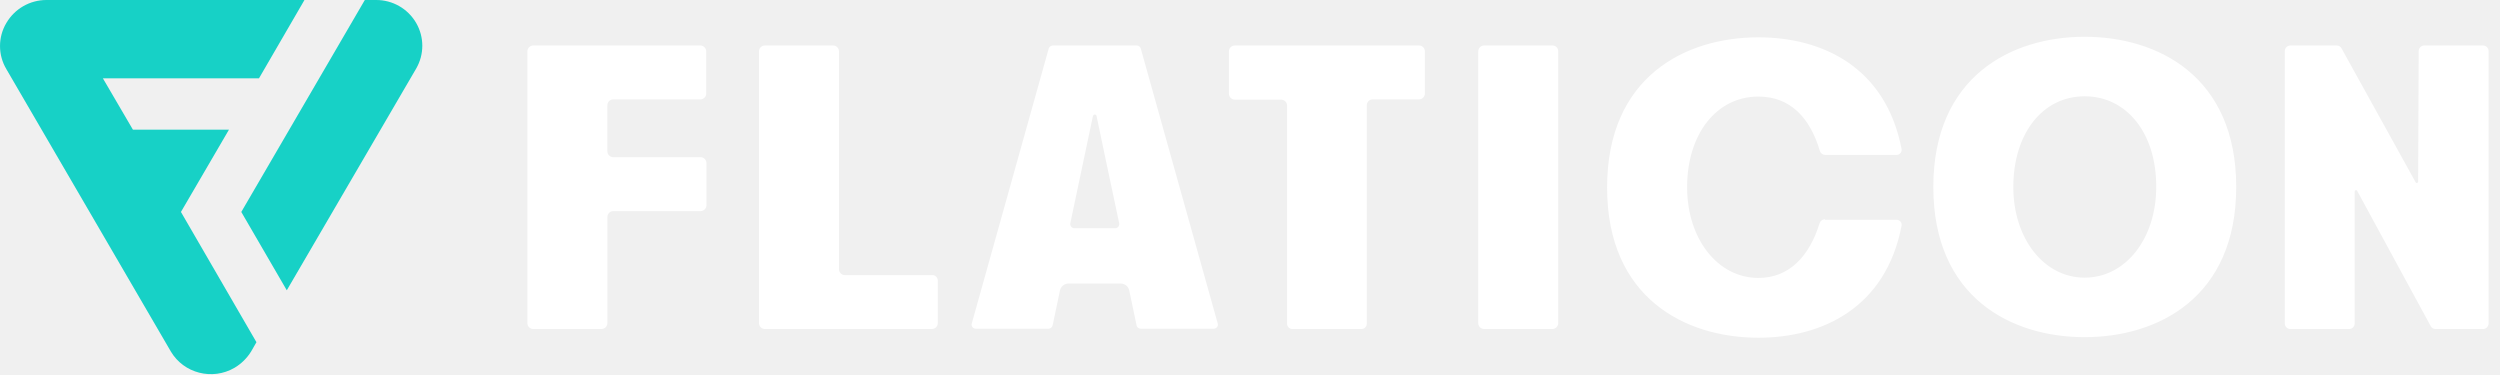
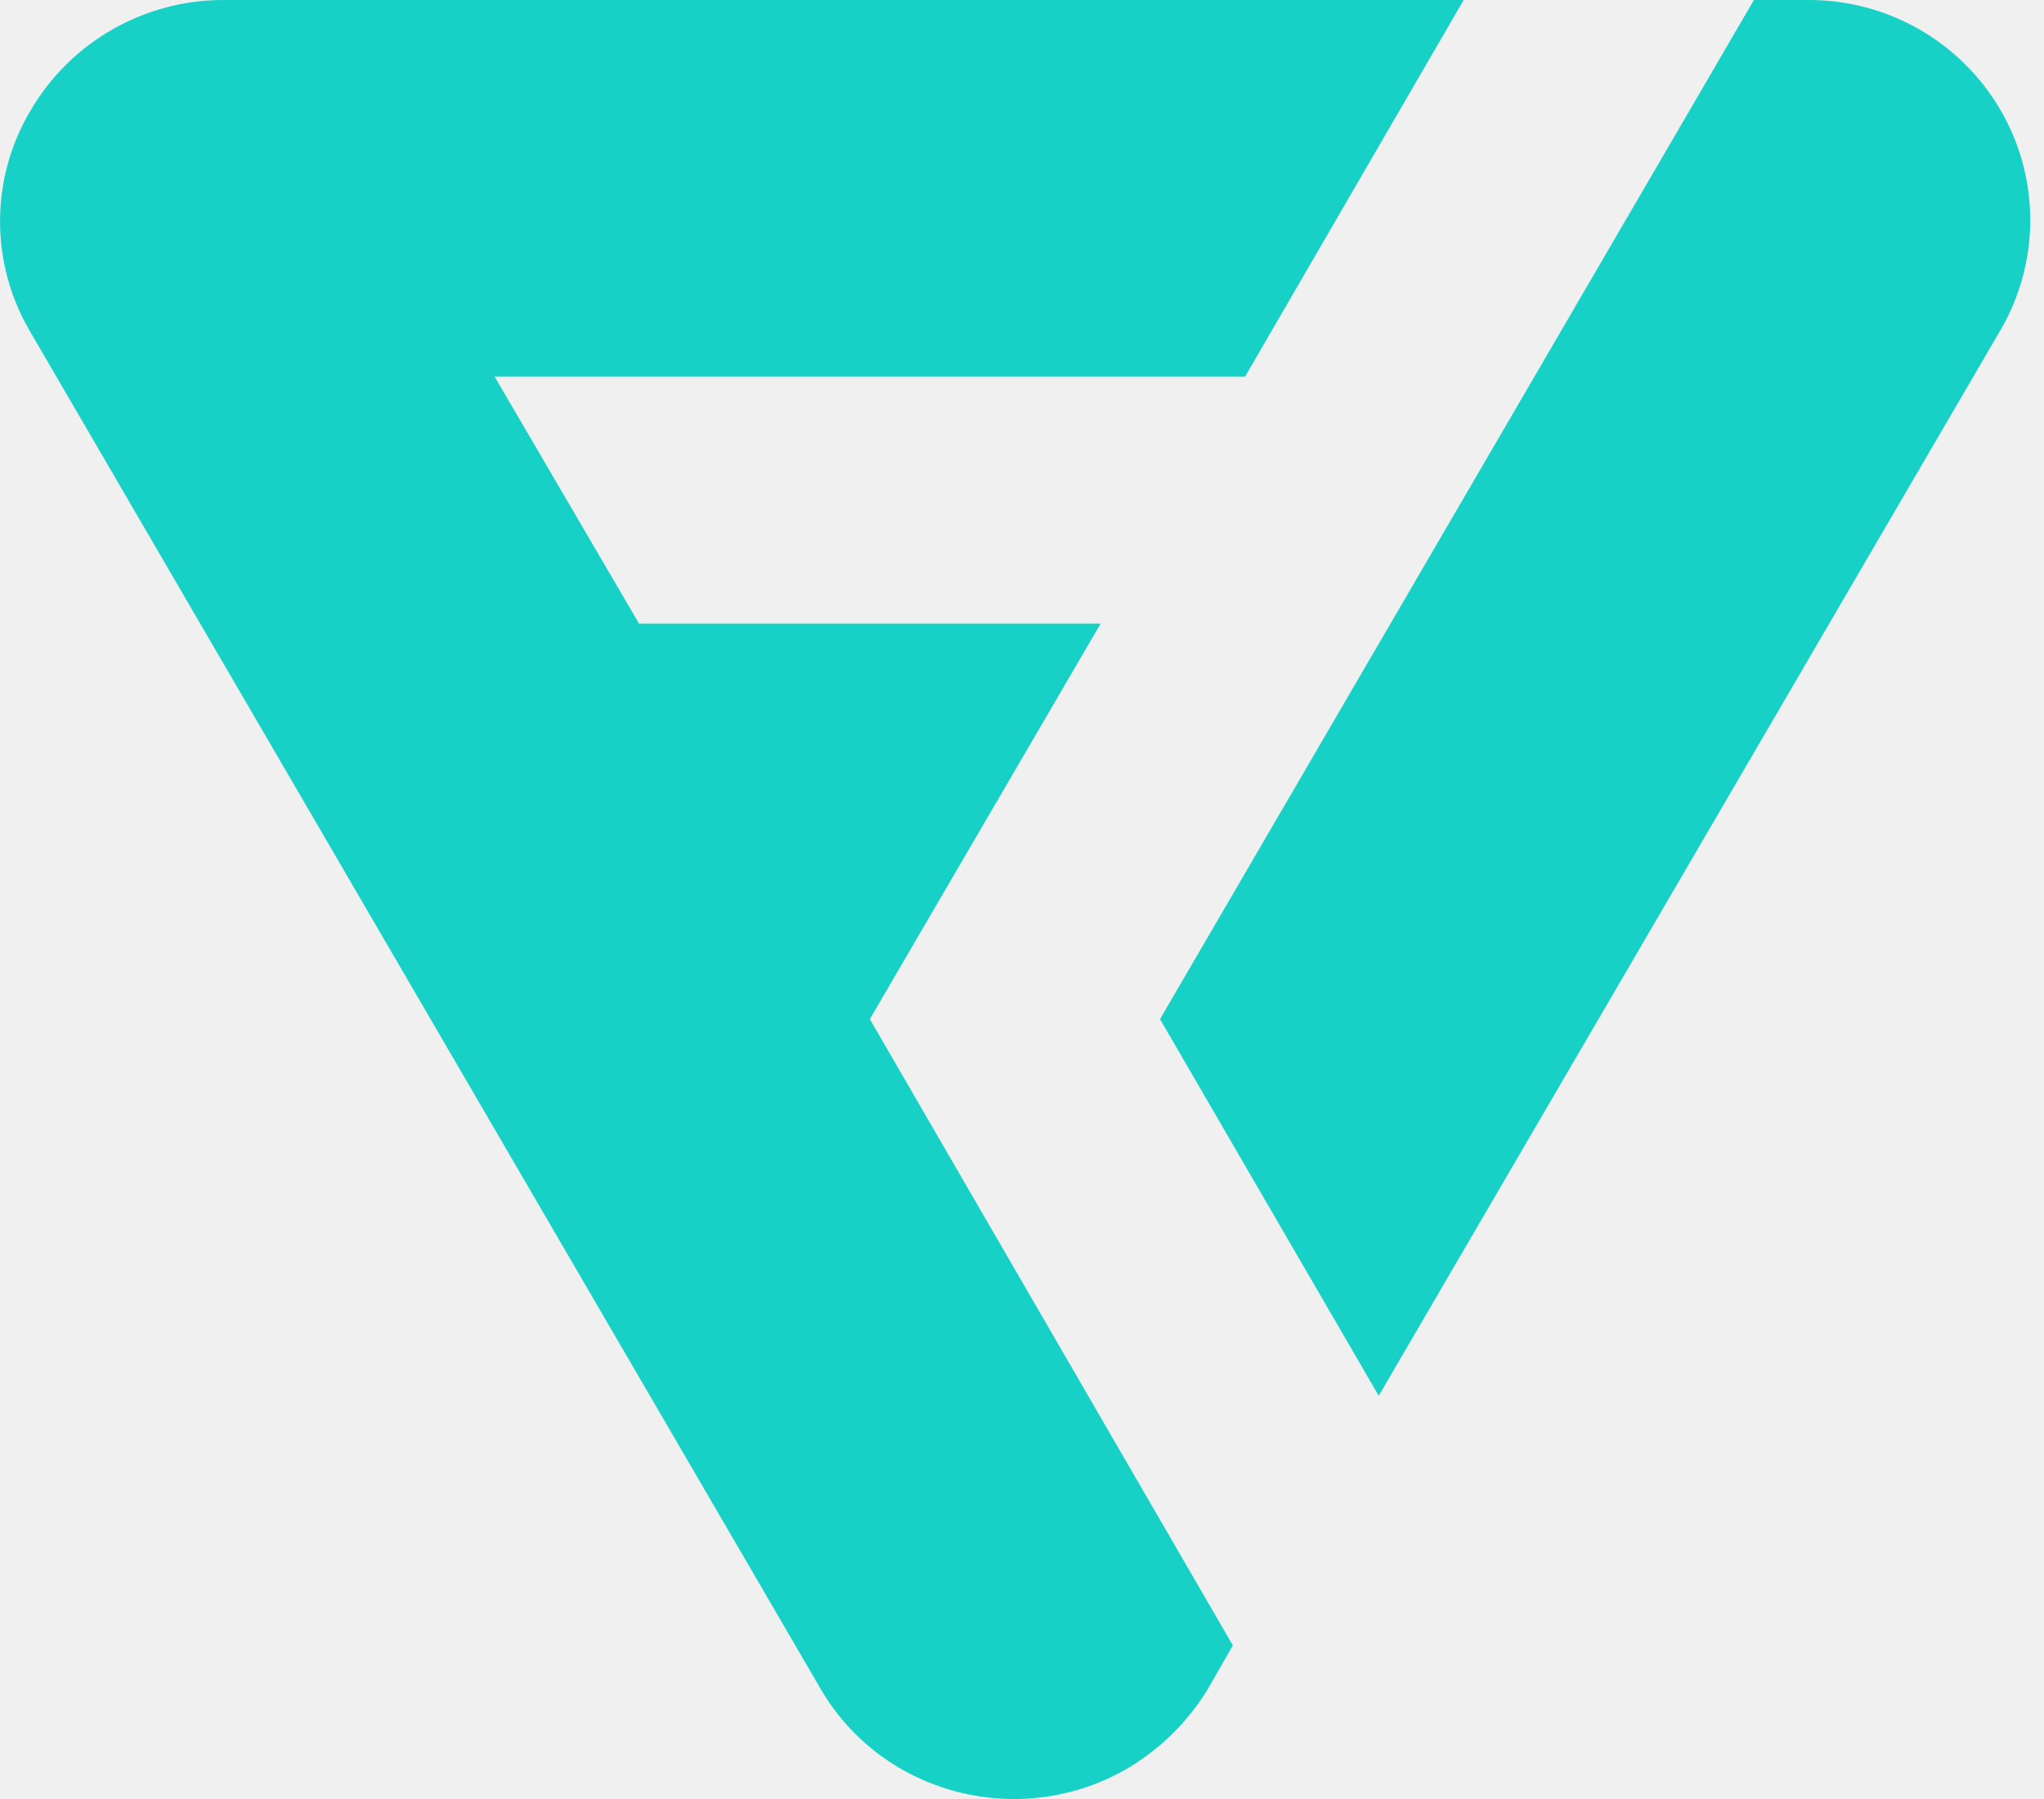
- <svg xmlns="http://www.w3.org/2000/svg" width="147" height="22" fill="none">
-   <path fill="#17D1C6" d="M13.462 7.626H7.816L6.05 4.606h9.178L17.902 0H2.732a2.73 2.73 0 0 0-2.36 1.354 2.652 2.652 0 0 0 0 2.707l9.673 16.606c.76 1.288 2.443 1.717 3.747.958a2.86 2.86 0 0 0 .974-.958l.313-.545-4.44-7.659 2.823-4.837Z" />
-   <path fill="#17D1C6" d="M24.473 1.354A2.71 2.71 0 0 0 22.112 0h-.66l-7.264 12.463 2.675 4.606 7.61-13.041a2.67 2.67 0 0 0 0-2.674Z" />
-   <path fill="#fff" d="M107.307 12.892a.338.338 0 0 0-.314.231c-.594 1.932-1.783 3.22-3.598 3.22-2.394 0-4.193-2.295-4.193-5.333 0-3.136 1.733-5.332 4.193-5.332 1.865 0 3.037 1.238 3.615 3.203a.337.337 0 0 0 .313.23h4.193a.3.3 0 0 0 .297-.346c-.924-4.803-4.638-6.57-8.418-6.57-4.309 0-8.898 2.328-8.898 8.832 0 6.504 4.606 8.831 8.898 8.831 3.78 0 7.494-1.783 8.418-6.586a.292.292 0 0 0-.297-.347h-4.209v-.033ZM91.278 2.674h-4.011a.349.349 0 0 0-.347.347V19c0 .181.148.346.347.346h4.01a.349.349 0 0 0 .347-.346V3.02a.338.338 0 0 0-.346-.346ZM41.525 5.513V3.021a.349.349 0 0 0-.347-.347h-9.822a.349.349 0 0 0-.346.347V19c0 .181.148.346.346.346h4.012a.349.349 0 0 0 .346-.346v-6.24a.35.35 0 0 1 .347-.347h5.134a.349.349 0 0 0 .346-.346V9.59a.349.349 0 0 0-.346-.347H36.06a.349.349 0 0 1-.347-.347V6.19a.35.35 0 0 1 .347-.347h5.134c.165 0 .33-.148.33-.33ZM72.262 3.02v2.493a.35.35 0 0 0 .347.347h2.724c.181 0 .346.149.346.347v12.826c0 .165.132.313.314.313h4.06a.313.313 0 0 0 .314-.313V6.19a.35.35 0 0 1 .347-.347h2.724a.349.349 0 0 0 .346-.346V3.02a.349.349 0 0 0-.346-.347H72.625c-.214 0-.363.149-.363.347ZM55.143 16.507V19a.349.349 0 0 1-.346.346h-9.822a.349.349 0 0 1-.347-.346V3.02c0-.18.148-.346.347-.346h4.01a.35.35 0 0 1 .348.347v12.81c0 .181.148.346.346.346h5.134c.165-.016.33.132.33.33Zm16.458 2.509-4.523-16.16a.248.248 0 0 0-.247-.182h-4.92a.268.268 0 0 0-.247.182l-4.523 16.16c-.05.165.082.314.248.314h4.258a.263.263 0 0 0 .248-.198l.43-2.047a.514.514 0 0 1 .511-.413h3.054c.247 0 .462.165.511.413l.43 2.047c.016.115.132.198.247.198h4.26c.197 0 .313-.149.263-.314Zm-8.435-5.596c-.148 0-.264-.148-.231-.297.33-1.551 1.32-6.256 1.32-6.256.017-.083.05-.132.116-.132.083 0 .116.066.116.132 0 0 1.04 4.969 1.32 6.256.033.149-.082.297-.23.297h-2.41Zm59.41 6.405c-4.308 0-8.897-2.327-8.897-8.831s4.605-8.832 8.897-8.832c4.309 0 8.914 2.328 8.914 8.832 0 6.504-4.605 8.831-8.914 8.831Zm0-14.163c-2.476 0-4.193 2.195-4.193 5.332 0 3.037 1.8 5.332 4.193 5.332 2.41 0 4.21-2.295 4.21-5.332.016-3.137-1.717-5.332-4.21-5.332Zm19.643-2.658-.033 7.676c0 .083-.115.116-.148.033L137.68 2.84a.32.32 0 0 0-.281-.165h-2.724a.331.331 0 0 0-.33.33v16.012c0 .182.149.33.33.33h3.45a.332.332 0 0 0 .331-.33v-7.758c0-.083.115-.116.148-.033l4.325 7.956a.32.32 0 0 0 .281.165h2.789a.332.332 0 0 0 .331-.33V3.004a.332.332 0 0 0-.331-.33h-3.45a.331.331 0 0 0-.33.33Z" />
+ <svg xmlns="http://www.w3.org/2000/svg" width="25" height="22" fill="none" version="1.1" id="svg8">
+   <defs id="defs12" />
+   <path fill="#17D1C6" d="M13.462 7.626H7.816L6.05 4.606h9.178L17.902 0H2.732a2.73 2.73 0 0 0-2.36 1.354 2.652 2.652 0 0 0 0 2.707l9.673 16.606c.76 1.288 2.443 1.717 3.747.958a2.86 2.86 0 0 0 .974-.958l.313-.545-4.44-7.659 2.823-4.837Z" id="path2" />
+   <path fill="#17D1C6" d="M24.473 1.354A2.71 2.71 0 0 0 22.112 0h-.66l-7.264 12.463 2.675 4.606 7.61-13.041a2.67 2.67 0 0 0 0-2.674Z" id="path4" />
</svg>
